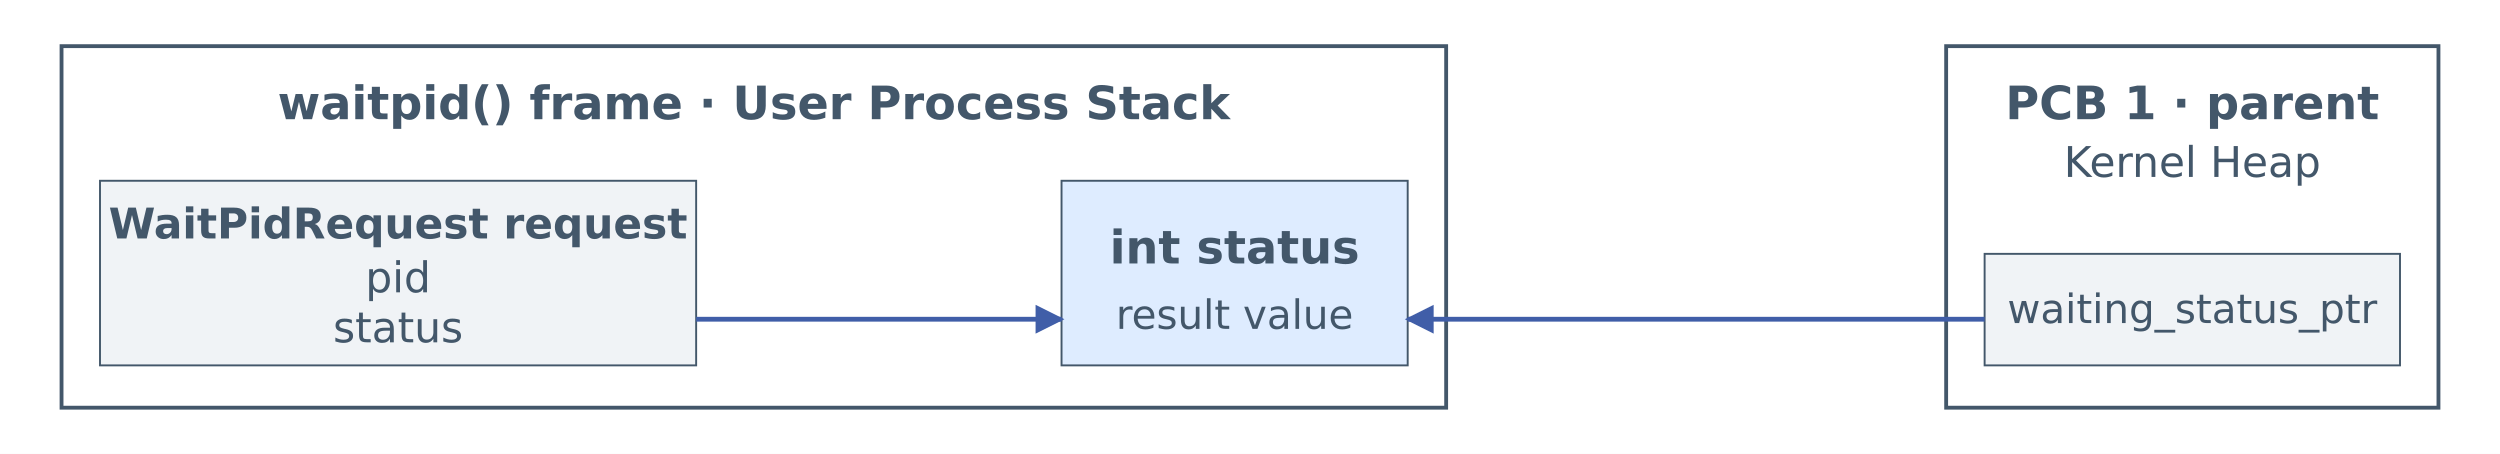
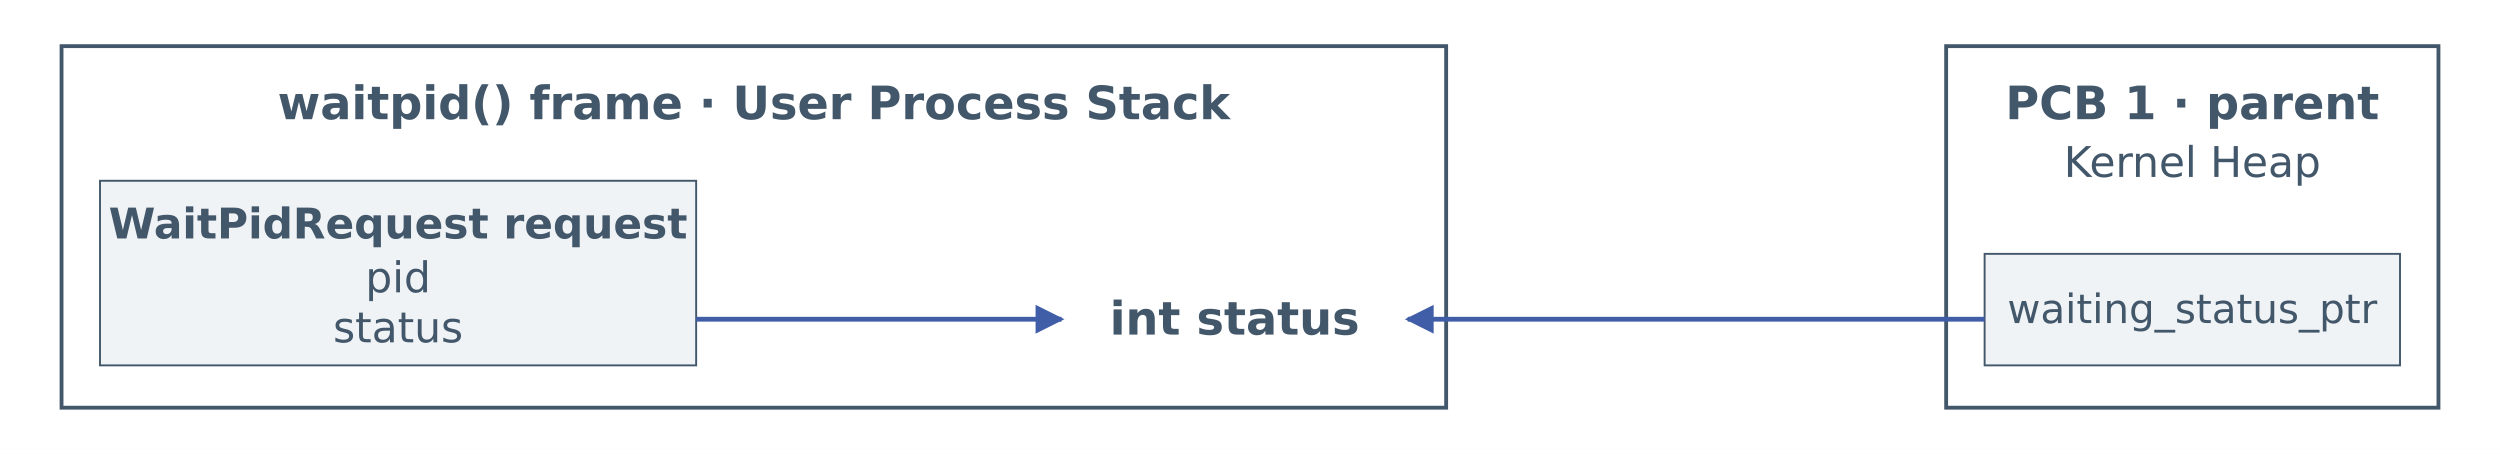
<svg xmlns="http://www.w3.org/2000/svg" width="1300" height="236" viewBox="0 0 1300 236" role="img" aria-labelledby="title desc">
  <defs>
    <marker id="405ea8" viewBox="0 0 10 10" refX="9" refY="5" markerWidth="6" markerHeight="6" orient="auto">
      <path d="M 0 0 L 10 5 L 0 10 z" fill="#405ea8" />
    </marker>
    <marker id="26715b" viewBox="0 0 10 10" refX="9" refY="5" markerWidth="6" markerHeight="6" orient="auto">
      <path d="M 0 0 L 10 5 L 0 10 z" fill="#26715b" />
    </marker>
    <marker id="785099" viewBox="0 0 10 10" refX="9" refY="5" markerWidth="6" markerHeight="6" orient="auto">
      <path d="M 0 0 L 10 5 L 0 10 z" fill="#785099" />
    </marker>
    <marker id="9c3d15" viewBox="0 0 10 10" refX="9" refY="5" markerWidth="6" markerHeight="6" orient="auto">
      <path d="M 0 0 L 10 5 L 0 10 z" fill="#9c3d15" />
    </marker>
  </defs>
  <rect width="1300" height="236" fill="white" />
  <g font-family="DejaVu Sans, sans-serif">
    <rect x="32" y="24" width="720" height="188" fill="white" stroke="#43576a" stroke-width="2" />
    <a href="../../library/sys/wait/wait.picoc#L14">
      <text x="392" y="62" text-anchor="middle" font-size="24" font-weight="bold" fill="#43576a">waitpid() frame · User Process Stack</text>
    </a>
    <rect x="52" y="94" width="310" height="96" fill="#f0f3f6" stroke="#43576a" stroke-width="1" />
    <a href="../../common/syscall.header#L61">
      <text x="207" y="124" text-anchor="middle" font-size="22" font-weight="bold" fill="#43576a">WaitPidRequest request</text>
    </a>
    <a href="../../common/syscall.header#L62">
      <text x="207" y="152" text-anchor="middle" font-size="22" font-weight="normal" fill="#43576a">pid</text>
    </a>
    <a href="../../common/syscall.header#L63">
      <text x="207" y="178" text-anchor="middle" font-size="22" font-weight="normal" fill="#43576a">status</text>
    </a>
-     <rect x="552" y="94" width="180" height="96" fill="#deecff" stroke="#43576a" stroke-width="1" />
    <a href="../../library/sys/wait/wait.picoc#L15">
-       <text x="642" y="137" text-anchor="middle" font-size="24" font-weight="bold" fill="#43576a">int status</text>
+       <text x="642" y="174" text-anchor="middle" font-size="24" font-weight="bold" fill="#43576a">int status</text>
    </a>
-     <text x="642" y="171" text-anchor="middle" font-size="21" font-weight="normal" fill="#43576a">result value</text>
    <rect x="1012" y="24" width="256" height="188" fill="white" stroke="#43576a" stroke-width="2" />
    <a href="../../kernel/process/process.header#L31">
      <text x="1140" y="62" text-anchor="middle" font-size="24" font-weight="bold" fill="#43576a">PCB 1 · parent</text>
    </a>
    <text x="1140" y="92" text-anchor="middle" font-size="22" font-weight="normal" fill="#43576a">Kernel Heap</text>
    <rect x="1032" y="132" width="216" height="58" fill="#f0f3f6" stroke="#43576a" stroke-width="1" />
    <a href="../../kernel/process/process.header#L44">
      <text x="1140" y="168" text-anchor="middle" font-size="21" font-weight="normal" fill="#43576a">waiting_status_ptr</text>
    </a>
    <path d="M 362 166 H 552" fill="none" stroke="#405ea8" stroke-width="2.5" marker-end="url(#405ea8)" />
    <path d="M 1032 166 H 732" fill="none" stroke="#405ea8" stroke-width="2.5" marker-end="url(#405ea8)" />
  </g>
</svg>
